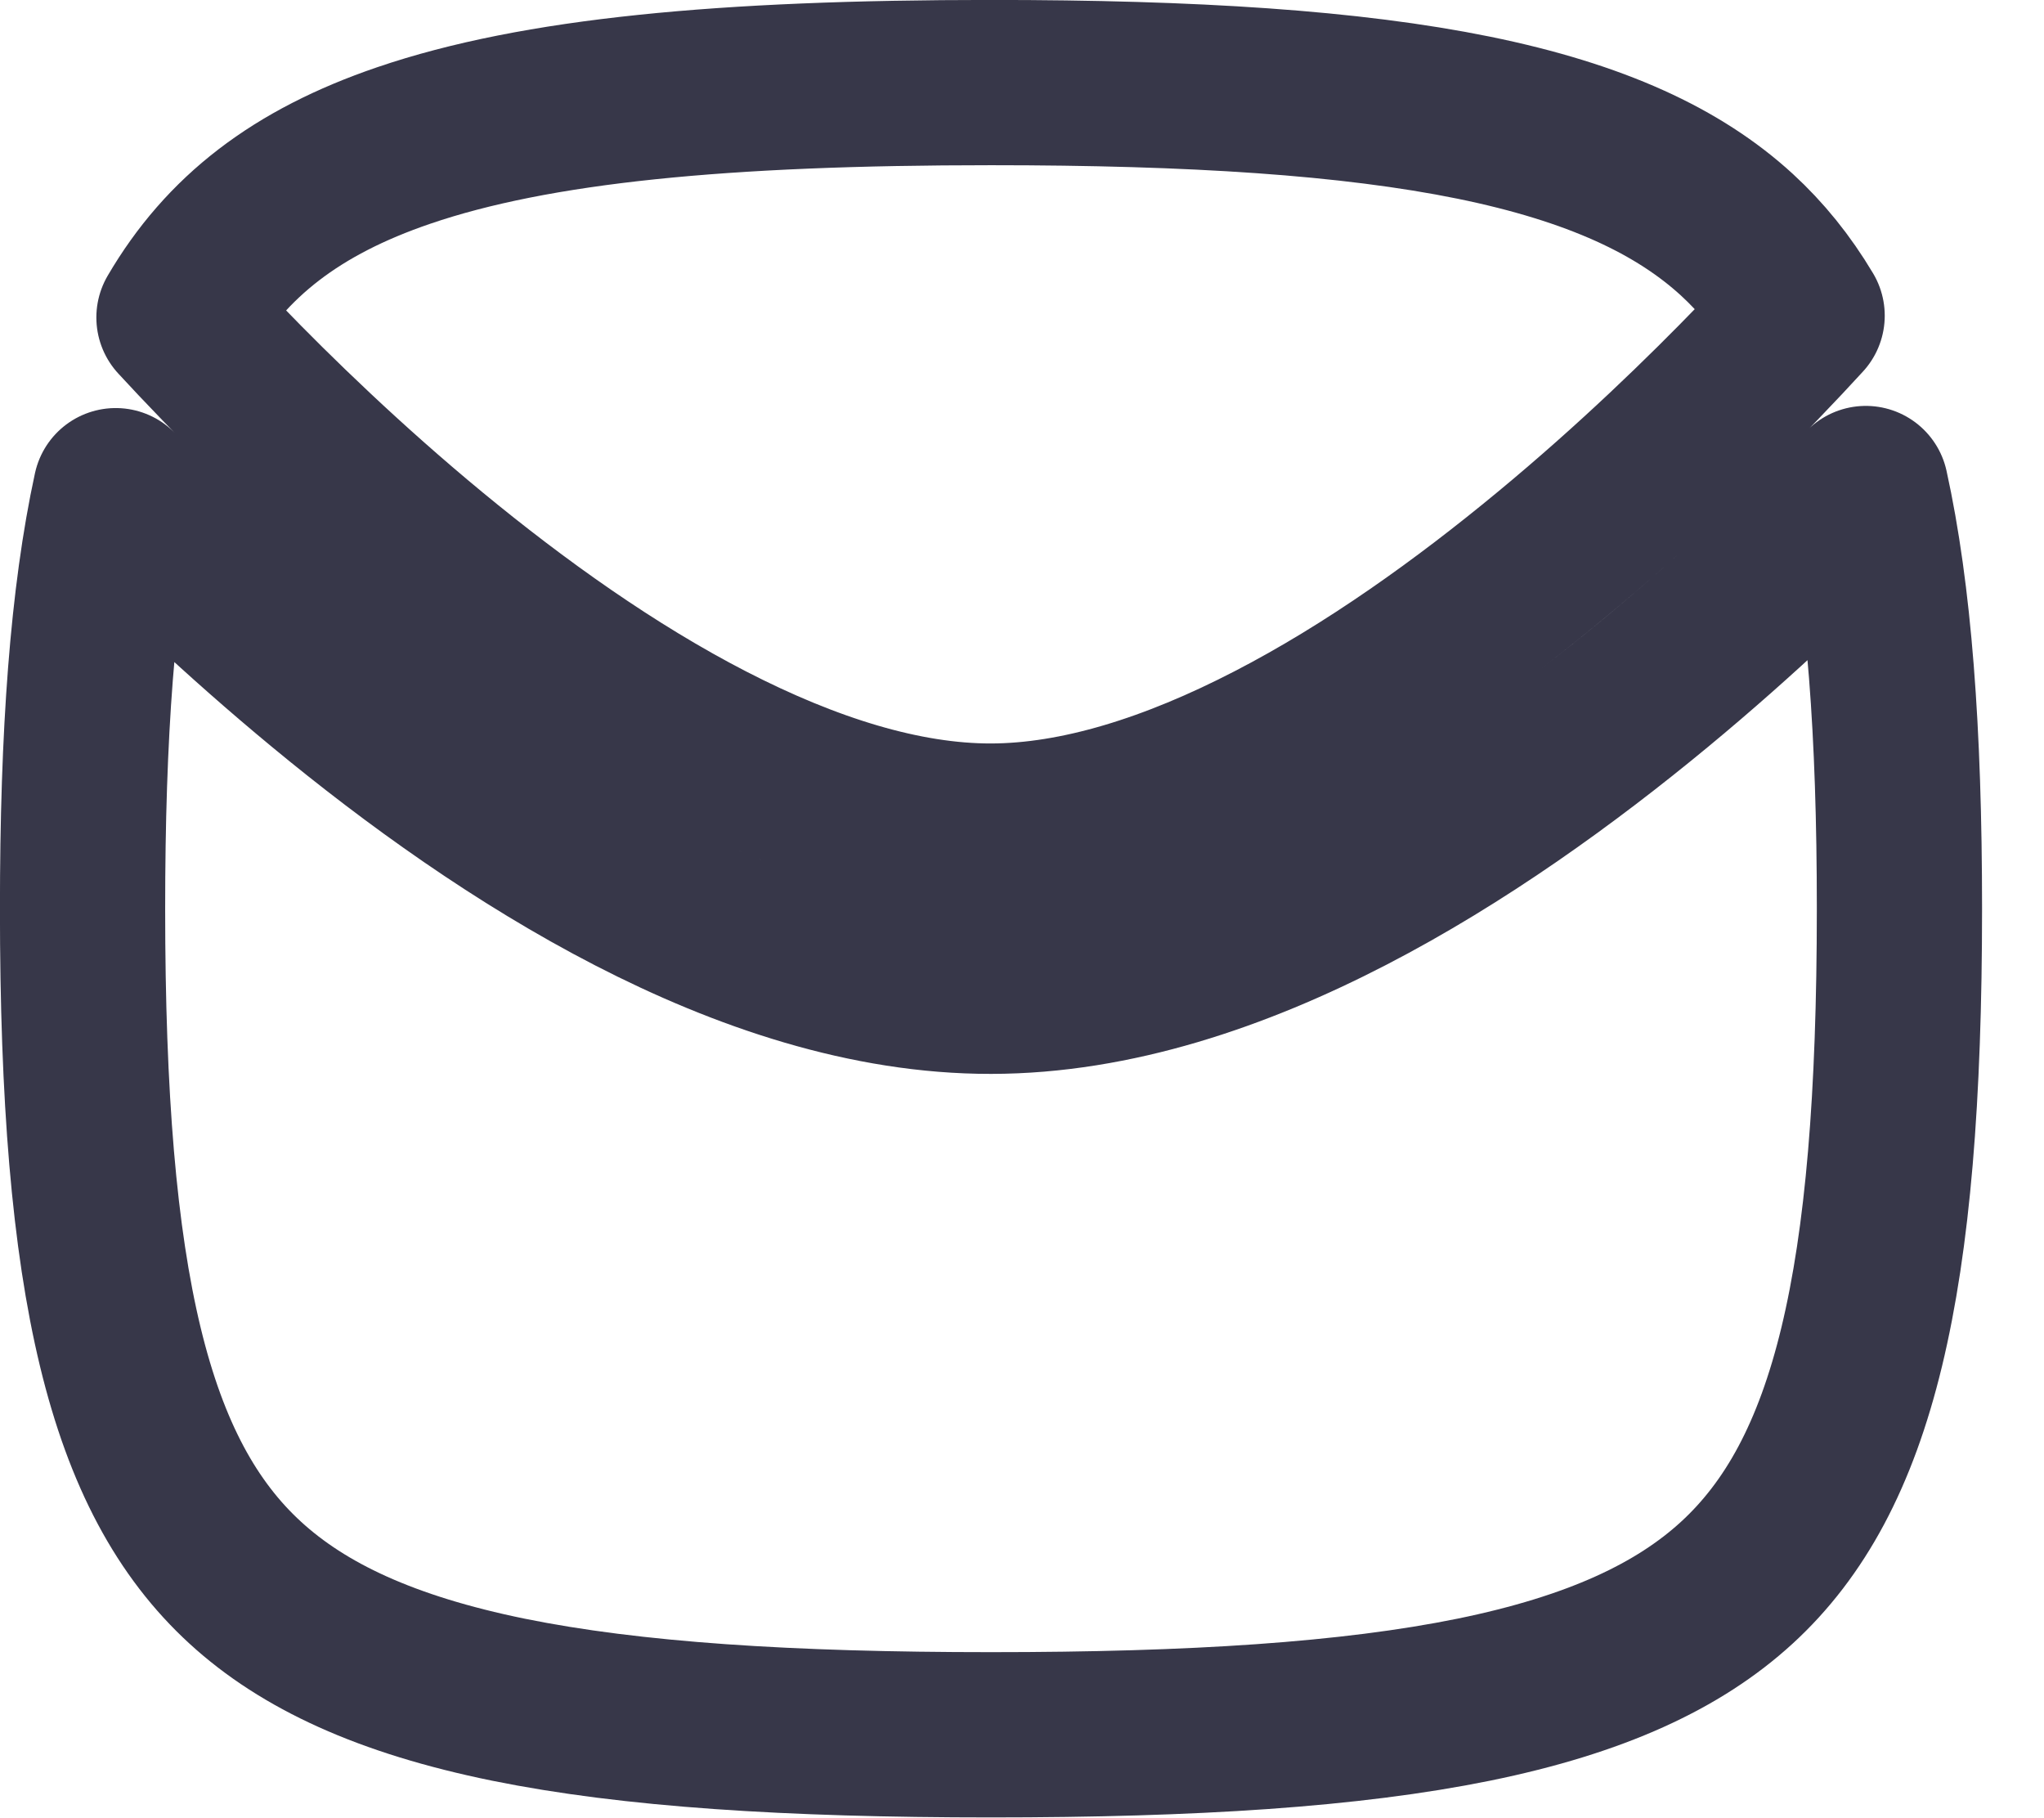
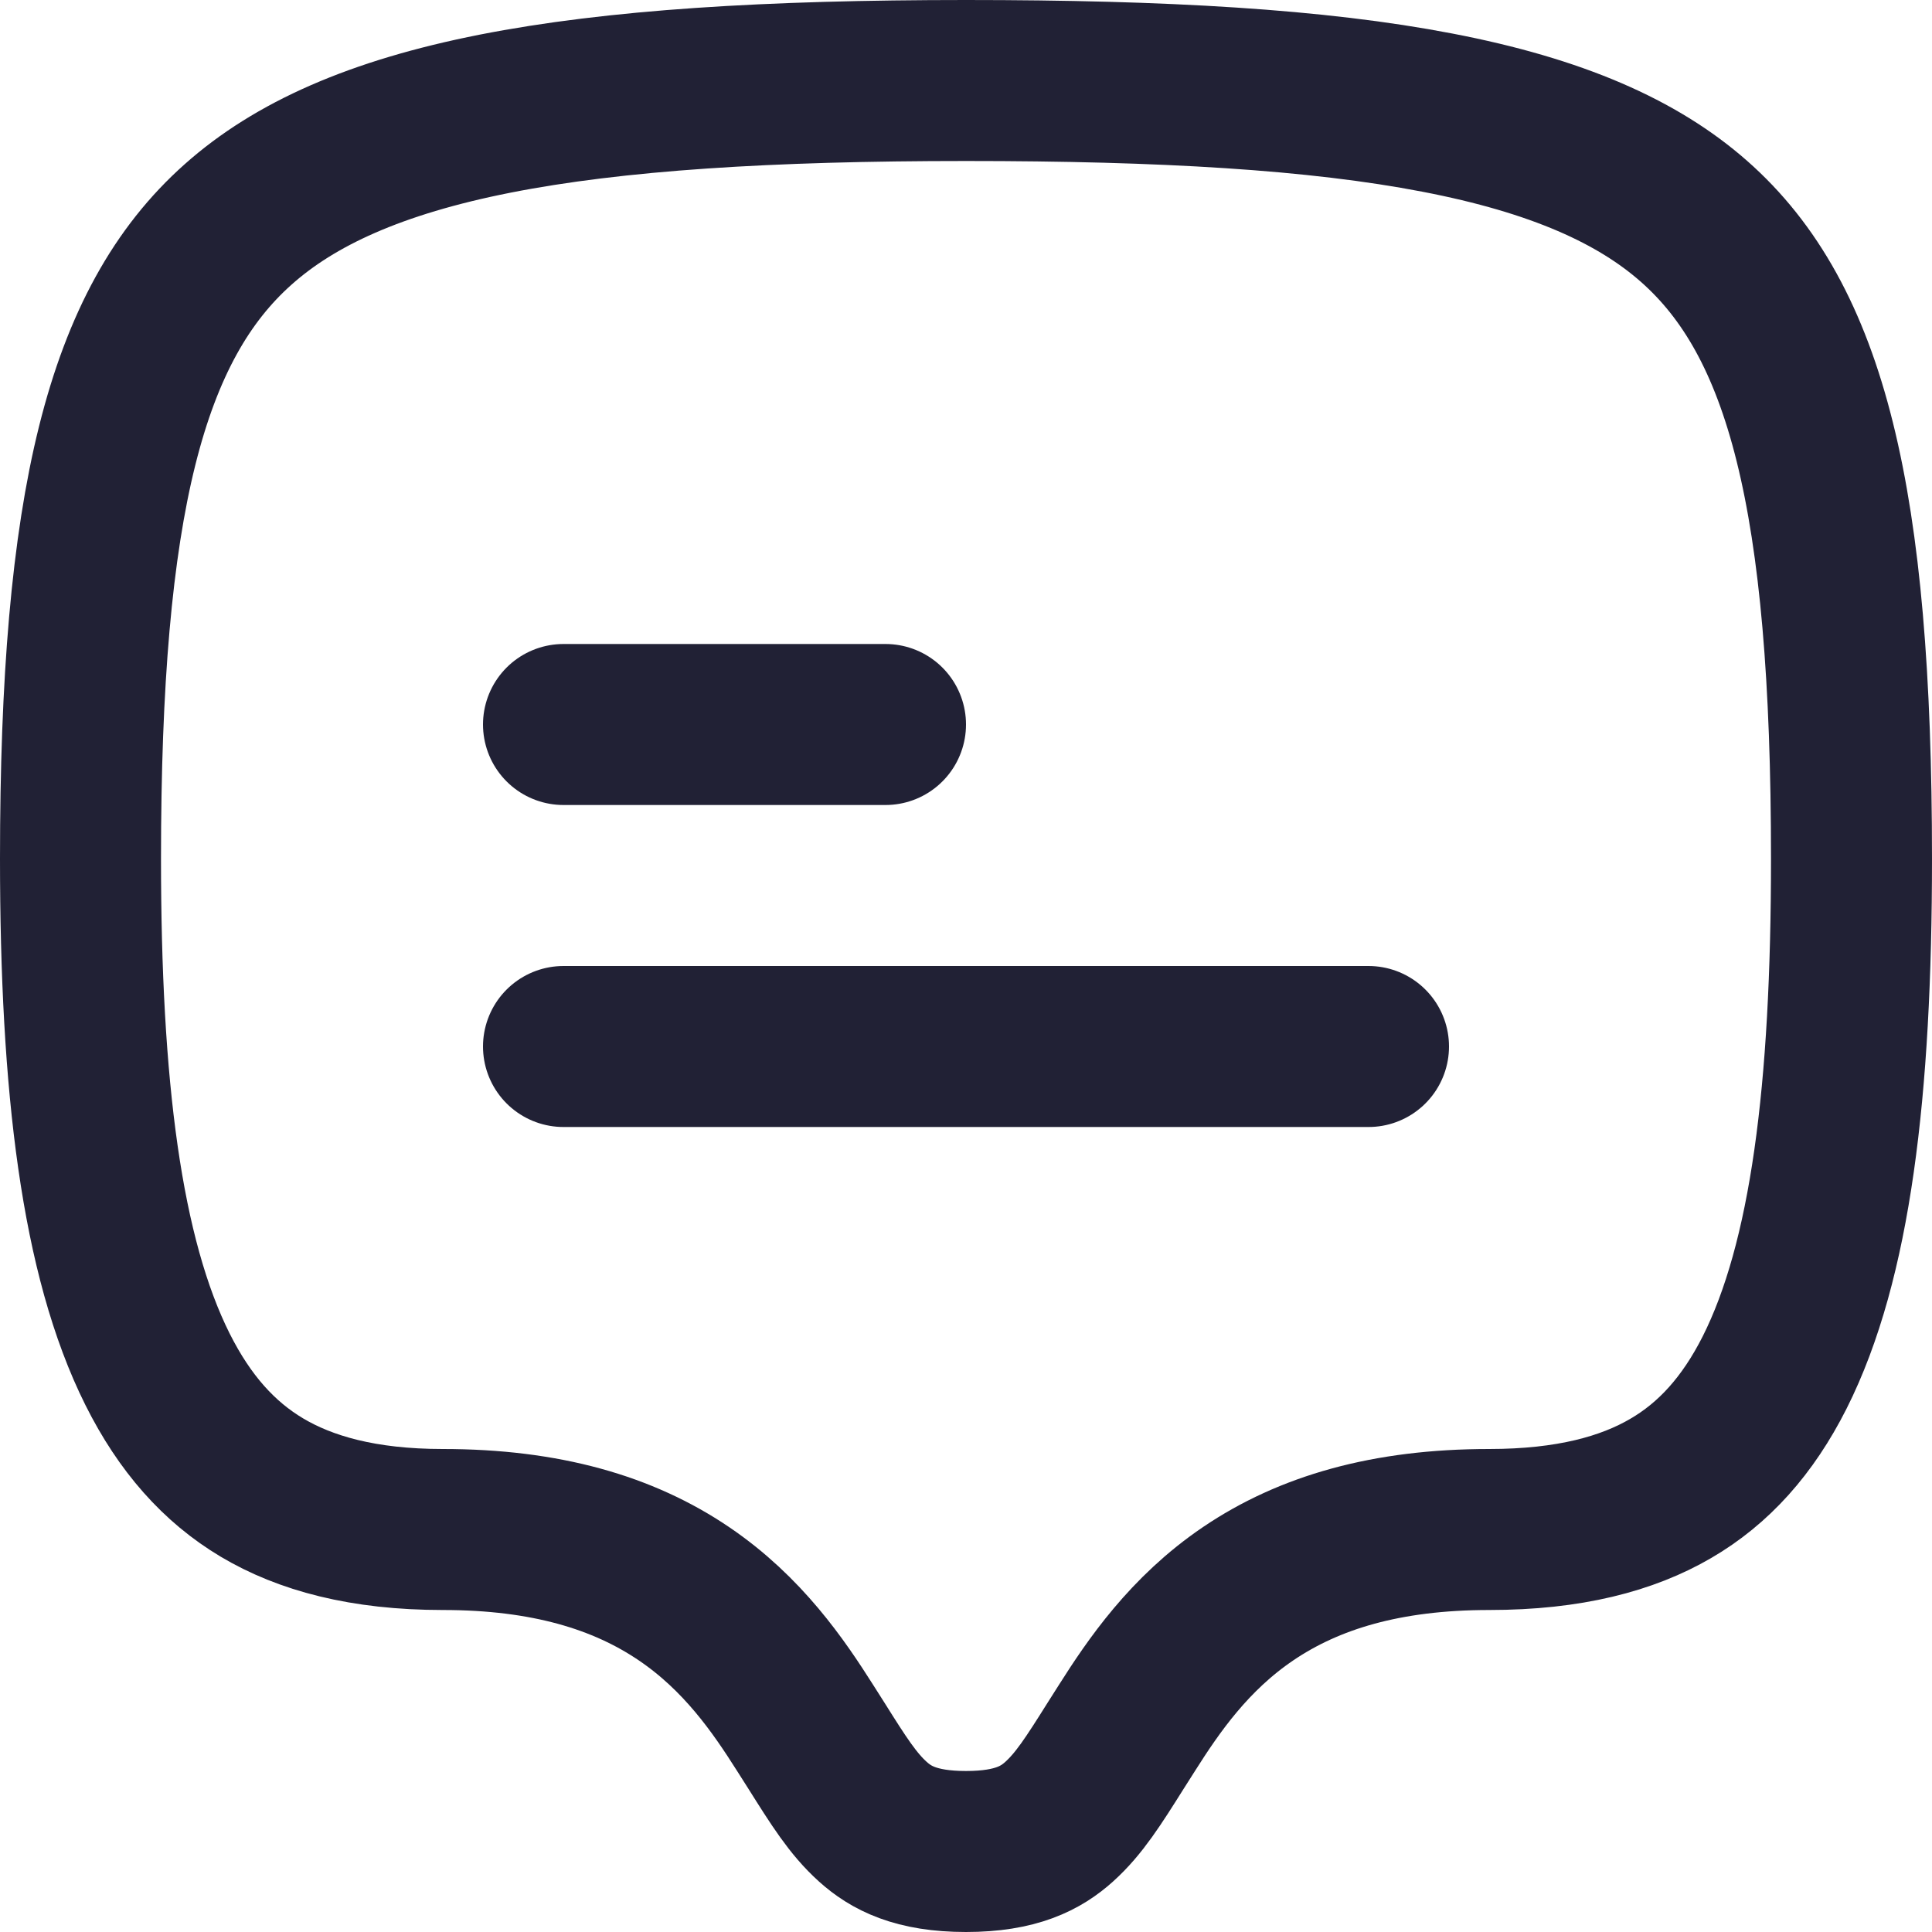
- <svg xmlns="http://www.w3.org/2000/svg" width="18" height="16" viewBox="0 0 18 16" fill="none">
-   <g opacity="0.9">
-     <path d="M15.87 2.779C15.705 2.502 15.514 2.267 15.295 2.066C14.783 1.597 14.056 1.256 12.978 1.036C11.895 0.816 10.509 0.727 8.727 0.727C6.371 0.727 4.721 0.883 3.555 1.281C2.609 1.604 1.994 2.081 1.576 2.795C1.68 2.908 1.809 3.045 1.958 3.199C2.407 3.664 3.042 4.281 3.787 4.896C4.534 5.512 5.376 6.115 6.241 6.56C7.111 7.008 7.958 7.274 8.726 7.273C9.493 7.272 10.338 7.005 11.206 6.556C12.068 6.111 12.908 5.508 13.652 4.892C14.395 4.278 15.027 3.662 15.475 3.199C15.63 3.038 15.763 2.896 15.87 2.779ZM2.861 6.017C2.121 5.406 1.486 4.797 1.019 4.32C0.815 5.258 0.727 6.457 0.727 8C0.727 11.314 1.136 12.996 2.16 13.934C2.672 14.403 3.399 14.744 4.477 14.964C5.56 15.184 6.946 15.273 8.727 15.273C10.509 15.273 11.895 15.184 12.978 14.964C14.056 14.744 14.783 14.403 15.295 13.934C16.318 12.996 16.727 11.314 16.727 8C16.727 6.434 16.636 5.232 16.431 4.301C15.964 4.78 15.326 5.396 14.58 6.013C13.787 6.669 12.859 7.339 11.874 7.848C10.894 8.355 9.813 8.726 8.728 8.727C7.641 8.729 6.557 8.359 5.575 7.853C4.587 7.344 3.656 6.674 2.861 6.017Z" stroke="#212135" stroke-width="1.455" stroke-linecap="round" stroke-linejoin="round" />
+ <svg xmlns="http://www.w3.org/2000/svg" width="24" height="24" viewBox="0 0 24 24" fill="none">
+   <g id="Message Align Left">
+     <path id="Vector" d="M12 1C14.453 1 16.362 1.111 17.855 1.399C19.343 1.685 20.344 2.133 21.044 2.75C22.437 3.977 23 6.195 23 10.667C23 13.548 22.741 15.668 22.045 17.05C21.71 17.713 21.287 18.18 20.754 18.49C20.216 18.804 19.494 19 18.5 19C17.219 19 16.258 19.288 15.506 19.797C14.772 20.294 14.329 20.945 14 21.464C13.95 21.542 13.903 21.616 13.859 21.686C13.583 22.125 13.404 22.408 13.156 22.631C12.935 22.829 12.626 23 12 23C11.374 23 11.065 22.829 10.844 22.631C10.596 22.408 10.418 22.125 10.142 21.686C10.097 21.616 10.051 21.542 10.001 21.464C9.672 20.945 9.229 20.294 8.495 19.797C7.743 19.288 6.781 19 5.5 19C4.512 19 3.792 18.799 3.254 18.479C2.72 18.161 2.294 17.683 1.957 17.01C1.258 15.612 1 13.488 1 10.667C1 6.252 1.562 4.028 2.959 2.787C3.661 2.162 4.664 1.706 6.15 1.412C7.642 1.118 9.55 1 12 1Z" stroke="#212135" stroke-width="2" stroke-linecap="round" stroke-linejoin="round" />
+     <path id="Vector 35" d="M7 9H11" stroke="#212135" stroke-width="2" stroke-linecap="round" stroke-linejoin="round" />
+     <path id="Vector 36" d="M7 13H17" stroke="#212135" stroke-width="2" stroke-linecap="round" stroke-linejoin="round" />
  </g>
</svg>
